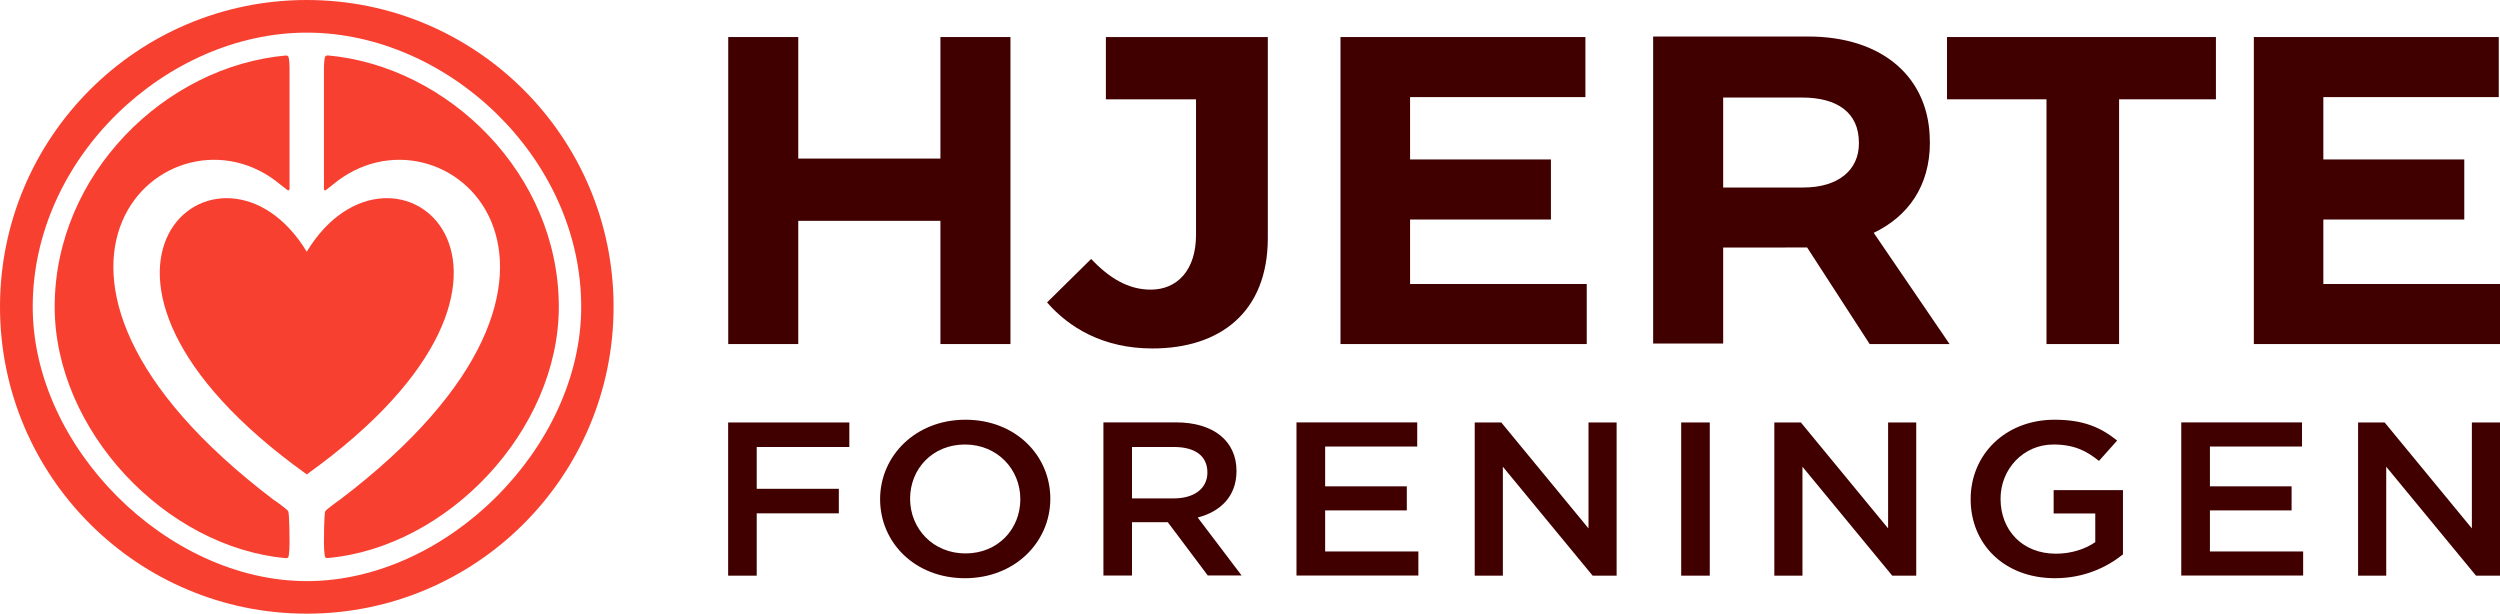
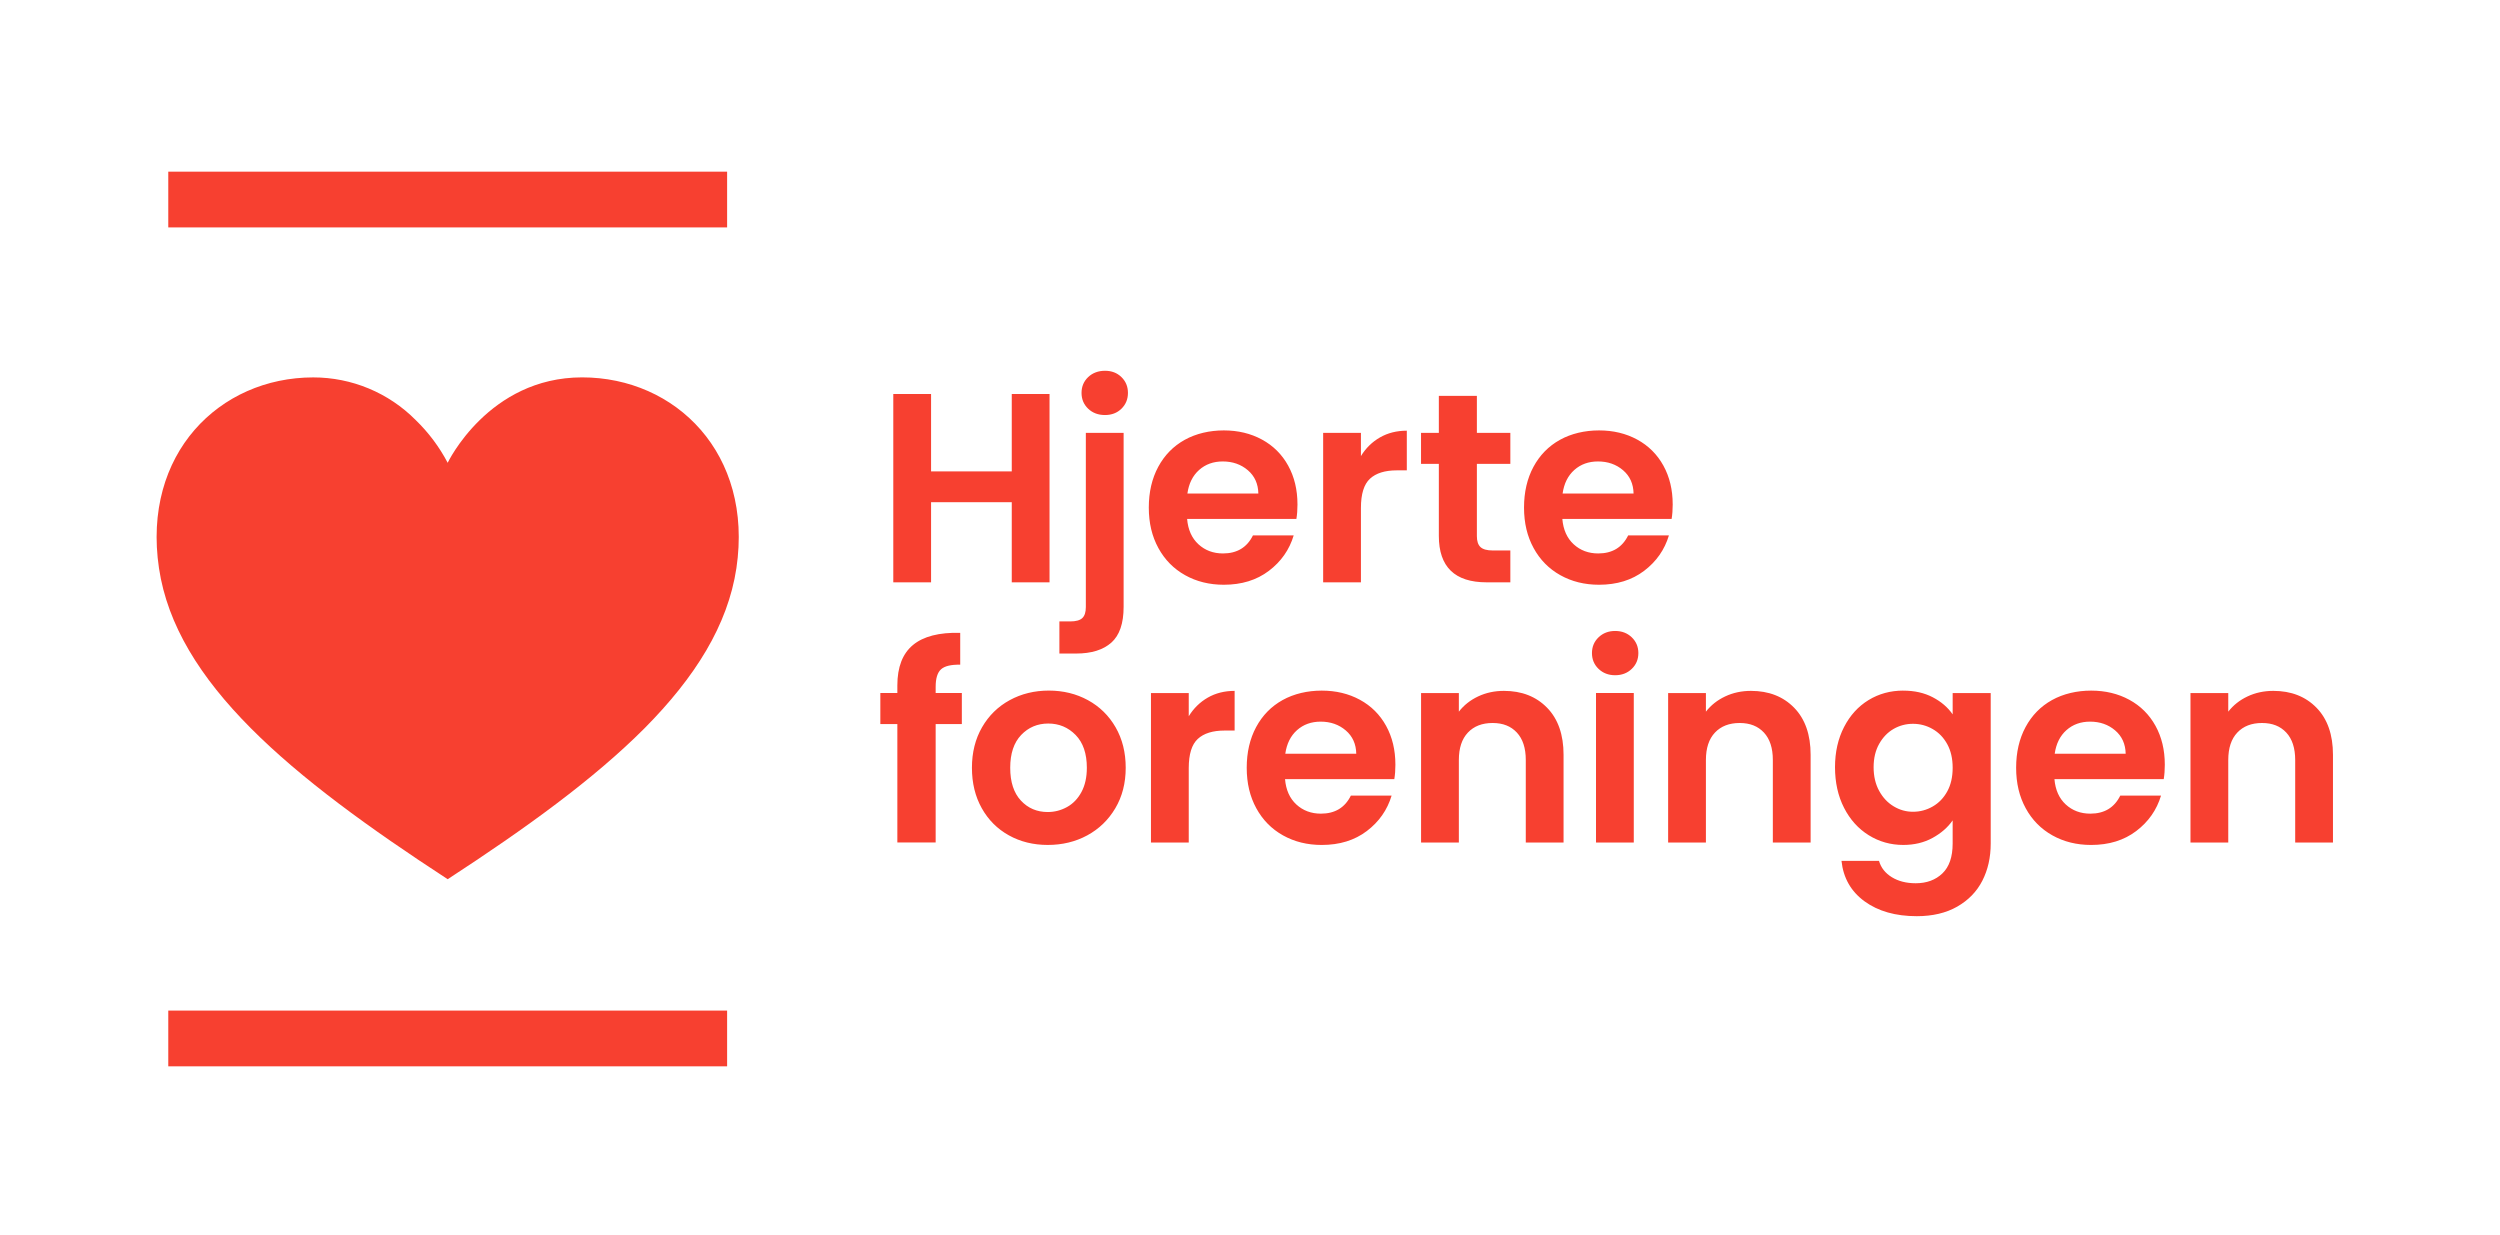
- <svg xmlns="http://www.w3.org/2000/svg" id="Layer_1" data-name="Layer 1" viewBox="0 0 283.46 69.58">
+ <svg xmlns="http://www.w3.org/2000/svg" id="Lag_1" data-name="Lag 1" viewBox="0 0 1639.08 809.22">
  <defs>
    <style>
      .cls-1 {
-         fill: #400000;
-       }
- 
-       .cls-1, .cls-2 {
-         stroke-width: 0px;
-       }
- 
-       .cls-2 {
        fill: #f74030;
      }
    </style>
  </defs>
-   <g>
-     <path class="cls-2" d="M37.13,6.29c-.11.01-.2.04-.24.09-.16.24-.16,1.35-.16,1.35v11.72s0,1.97,0,1.97c0,.07.03.13.06.15.02.02.07.02.14,0l.56-.44.22-.17c12.46-10.51,35.25,9.64.75,35.76l-.12.07h.01s-1.3.93-1.46,1.16c-.16.23-.16,3.47-.16,3.47v.1s0,1.44.16,1.68c.03.04.09.06.19.08,13.69-1.19,26.28-14.5,26.28-28.5,0-15.05-12.56-27.29-26.23-28.5Z" />
-     <path class="cls-2" d="M31.19,56.79h.01s-.11-.07-.11-.07C-3.41,30.6,19.38,10.45,31.83,20.96l.22.17.57.44c.07.02.11.02.15,0,.02-.02.04-.07.06-.15V7.73s0-1.11-.16-1.35c-.04-.05-.12-.08-.24-.09-13.68,1.21-26.23,13.45-26.23,28.5,0,14,12.58,27.31,26.28,28.5.08-.02.15-.04.19-.08.16-.23.16-1.68.16-1.68v-.1s0-3.24-.16-3.48c-.16-.24-1.47-1.17-1.47-1.17Z" />
-     <path class="cls-2" d="M34.78,28.54h0c-9.72-16.06-32.06,2.3,0,25.25h0c32.07-22.95,9.72-41.31,0-25.25Z" />
-     <path class="cls-2" d="M34.78,0C15.57,0,0,15.58,0,34.79s15.57,34.79,34.78,34.79,34.79-15.58,34.79-34.79S54,0,34.78,0ZM34.8,65.89c-15.88,0-31.09-15.21-31.09-31.09C3.7,17.84,18.92,3.7,34.8,3.7s31.1,14.15,31.1,31.1c0,15.88-15.21,31.09-31.1,31.09Z" />
+   <g id="Logo">
+     <g>
+       <path class="cls-1" d="M381.65,247.42c-61.42,0-88.14,56-88.14,56-5.45-10.38-12.52-19.83-20.94-27.99-17.77-17.93-41.96-28-67.2-27.99-61.45,0-112.31,50.09-101.14,125.06,11.17,74.96,86.18,136.75,189.28,203.94,51.52-33.55,96.05-65.82,129.13-99.03,33.03-33.32,54.55-67.43,60.18-104.96,11.14-74.94-39.72-125.03-101.17-125.03" />
+       <rect class="cls-1" x="110.33" y="112.55" width="366.39" height="36.55" />
+       <rect class="cls-1" x="110.33" y="662.57" width="366.39" height="36.55" />
+       <g>
+         <path class="cls-1" d="M1490.46,452.96c-6.13,0-11.76,1.21-16.89,3.63s-9.35,5.75-12.65,10v-12.21h-24.77v98.01h24.77v-54.13c0-7.78,1.97-13.77,5.93-17.96,3.95-4.19,9.35-6.28,16.19-6.28s12.03,2.1,15.92,6.28c3.89,4.19,5.84,10.17,5.84,17.96v54.13h24.77v-57.5c0-13.21-3.6-23.5-10.79-30.87-7.19-7.37-16.63-11.06-28.3-11.06M1347.13,494.18c.94-6.6,3.51-11.76,7.7-15.48s9.35-5.57,15.48-5.57c6.49,0,11.97,1.92,16.45,5.75s6.78,8.93,6.9,15.3h-46.53,0ZM1419.31,501.26c0-9.55-2.03-18.01-6.1-25.39-4.07-7.37-9.79-13.06-17.16-17.07s-15.72-6.01-25.03-6.01-18.22,2.06-25.65,6.19-13.21,10.03-17.34,17.69c-4.13,7.67-6.19,16.57-6.19,26.71s2.09,18.87,6.28,26.54c4.19,7.67,10.02,13.59,17.51,17.78s15.95,6.28,25.39,6.28c11.68,0,21.52-3.04,29.54-9.11s13.45-13.83,16.28-23.26h-26.71c-3.89,7.9-10.44,11.85-19.64,11.85-6.37,0-11.74-2-16.1-6.01s-6.84-9.55-7.43-16.63h71.65c.47-2.83.71-6.01.71-9.55M1280.23,503.38c0,6.01-1.18,11.18-3.54,15.48-2.36,4.31-5.54,7.61-9.55,9.91s-8.31,3.45-12.91,3.45-8.7-1.18-12.65-3.54c-3.95-2.36-7.14-5.75-9.55-10.17-2.42-4.42-3.63-9.58-3.63-15.48s1.21-11,3.63-15.3,5.57-7.58,9.46-9.82,8.14-3.36,12.74-3.36,8.9,1.15,12.91,3.45,7.19,5.6,9.55,9.91c2.36,4.31,3.54,9.46,3.54,15.48M1247.85,452.78c-8.38,0-15.95,2.06-22.73,6.19s-12.15,10.03-16.1,17.69c-3.95,7.67-5.93,16.45-5.93,26.36s1.97,18.9,5.93,26.62c3.95,7.73,9.35,13.71,16.19,17.96s14.39,6.37,22.64,6.37c7.19,0,13.59-1.53,19.19-4.6,5.6-3.07,10-6.9,13.18-11.5v15.21c0,8.73-2.24,15.24-6.72,19.55-4.48,4.3-10.32,6.46-17.51,6.46-6.13,0-11.35-1.33-15.66-3.98-4.31-2.65-7.11-6.22-8.4-10.7h-24.59c1.18,11.2,6.22,20.05,15.13,26.54,8.9,6.48,20.31,9.73,34.23,9.73,10.38,0,19.22-2.1,26.54-6.28,7.31-4.19,12.8-9.85,16.45-16.98,3.65-7.14,5.48-15.24,5.48-24.32v-98.72h-24.94v13.98c-3.18-4.6-7.55-8.34-13.09-11.23-5.54-2.89-11.97-4.33-19.28-4.33M1147.99,452.96c-6.13,0-11.76,1.21-16.89,3.63s-9.35,5.75-12.65,10v-12.21h-24.77v98.01h24.77v-54.13c0-7.78,1.97-13.77,5.93-17.96,3.95-4.19,9.35-6.28,16.19-6.28s12.03,2.1,15.92,6.28c3.89,4.19,5.84,10.17,5.84,17.96v54.13h24.77v-57.5c0-13.21-3.6-23.5-10.79-30.87-7.2-7.37-16.63-11.06-28.31-11.06M1046.39,552.38h24.77v-98.01h-24.77v98.01ZM1058.95,442.7c4.36,0,7.99-1.38,10.88-4.16,2.89-2.77,4.33-6.22,4.33-10.35s-1.45-7.58-4.33-10.35c-2.89-2.77-6.52-4.16-10.88-4.16s-7.99,1.39-10.88,4.16c-2.89,2.77-4.33,6.22-4.33,10.35s1.44,7.58,4.33,10.35c2.89,2.77,6.52,4.16,10.88,4.16M986.01,452.96c-6.13,0-11.76,1.21-16.89,3.63s-9.35,5.75-12.65,10v-12.21h-24.77v98.01h24.77v-54.13c0-7.78,1.97-13.77,5.93-17.96,3.95-4.19,9.35-6.28,16.19-6.28s12.03,2.1,15.92,6.28c3.89,4.19,5.84,10.17,5.84,17.96v54.13h24.77v-57.5c0-13.21-3.6-23.5-10.79-30.87-7.2-7.37-16.63-11.06-28.31-11.06M842.68,494.18c.94-6.6,3.51-11.76,7.7-15.48s9.35-5.57,15.48-5.57c6.48,0,11.97,1.92,16.45,5.75,4.48,3.83,6.78,8.93,6.9,15.3h-46.53ZM914.86,501.26c0-9.55-2.03-18.01-6.1-25.39-4.07-7.37-9.79-13.06-17.16-17.07s-15.72-6.01-25.03-6.01-18.22,2.06-25.65,6.19c-7.43,4.13-13.21,10.03-17.34,17.69-4.13,7.67-6.19,16.57-6.19,26.71s2.09,18.87,6.28,26.54,10.02,13.59,17.51,17.78,15.95,6.28,25.39,6.28c11.68,0,21.52-3.04,29.54-9.11s13.45-13.83,16.28-23.26h-26.71c-3.89,7.9-10.44,11.85-19.64,11.85-6.37,0-11.74-2-16.1-6.01s-6.84-9.55-7.43-16.63h71.65c.47-2.83.71-6.01.71-9.55M779.38,469.59v-15.21h-24.77v98.01h24.77v-48.83c0-9.08,1.97-15.45,5.93-19.11,3.95-3.65,9.82-5.48,17.6-5.48h6.55v-26.01c-6.61,0-12.47,1.48-17.6,4.42-5.13,2.95-9.29,7.02-12.47,12.21M686.92,532.39c-7.08,0-12.94-2.5-17.6-7.52-4.66-5.01-6.99-12.18-6.99-21.49s2.39-16.48,7.16-21.49c4.78-5.01,10.7-7.52,17.78-7.52s13.06,2.51,17.96,7.52c4.89,5.01,7.34,12.18,7.34,21.49,0,6.25-1.18,11.56-3.54,15.92s-5.51,7.64-9.46,9.82-8.17,3.27-12.65,3.27M686.92,553.97c9.55,0,18.19-2.09,25.92-6.28,7.72-4.19,13.86-10.11,18.4-17.78,4.54-7.67,6.81-16.51,6.81-26.54s-2.21-18.87-6.63-26.54-10.47-13.59-18.13-17.78c-7.67-4.19-16.22-6.28-25.65-6.28s-17.99,2.1-25.65,6.28c-7.67,4.19-13.71,10.11-18.13,17.78-4.42,7.67-6.63,16.51-6.63,26.54s2.15,18.87,6.46,26.54c4.3,7.67,10.23,13.59,17.78,17.78,7.55,4.19,16.04,6.28,25.47,6.28M630.61,454.37h-17.16v-4.07c0-5.54,1.18-9.38,3.54-11.5s6.55-3.12,12.56-3.01v-20.88c-13.8-.35-24.12,2.3-30.96,7.96-6.84,5.66-10.26,14.51-10.26,26.54v4.95h-11.15v20.34h11.15v77.66h25.12v-77.66h17.16v-20.34h0Z" />
+         <path class="cls-1" d="M1024.49,323.59c.94-6.6,3.51-11.76,7.7-15.48,4.18-3.72,9.35-5.57,15.48-5.57,6.48,0,11.97,1.92,16.45,5.75s6.78,8.93,6.9,15.3h-46.53,0ZM1096.67,330.66c0-9.55-2.03-18.01-6.1-25.39-4.07-7.37-9.79-13.06-17.16-17.07s-15.72-6.01-25.03-6.01-18.22,2.06-25.65,6.19-13.21,10.03-17.34,17.69c-4.13,7.67-6.19,16.57-6.19,26.71s2.09,18.87,6.28,26.54c4.18,7.67,10.02,13.59,17.51,17.78,7.49,4.19,15.95,6.28,25.39,6.28,11.68,0,21.52-3.04,29.54-9.11s13.45-13.83,16.28-23.26h-26.71c-3.89,7.9-10.44,11.85-19.64,11.85-6.37,0-11.74-2-16.1-6.01s-6.84-9.55-7.43-16.63h71.65c.47-2.83.71-6.01.71-9.55M990.23,304.13v-20.34h-21.94v-24.24h-24.94v24.24h-11.68v20.34h11.68v47.23c0,20.29,10.44,30.43,31.31,30.43h15.57v-20.88h-11.5c-3.78,0-6.46-.74-8.05-2.21-1.59-1.47-2.39-3.86-2.39-7.16v-47.41h21.94ZM892.27,299v-15.21h-24.77v98.01h24.77v-48.83c0-9.08,1.97-15.45,5.93-19.11,3.95-3.65,9.82-5.48,17.6-5.48h6.55v-26.01c-6.61,0-12.47,1.48-17.6,4.42-5.13,2.95-9.29,7.02-12.47,12.21M778.49,323.59c.94-6.6,3.51-11.76,7.7-15.48s9.35-5.57,15.48-5.57c6.48,0,11.97,1.92,16.45,5.75,4.48,3.83,6.78,8.93,6.9,15.3h-46.53ZM850.66,330.66c0-9.55-2.03-18.01-6.1-25.39-4.07-7.37-9.79-13.06-17.16-17.07s-15.72-6.01-25.03-6.01-18.22,2.06-25.65,6.19c-7.43,4.13-13.21,10.03-17.34,17.69-4.13,7.67-6.19,16.57-6.19,26.71s2.09,18.87,6.28,26.54,10.02,13.59,17.51,17.78c7.49,4.19,15.95,6.28,25.39,6.28,11.68,0,21.52-3.04,29.54-9.11,8.02-6.07,13.45-13.83,16.28-23.26h-26.71c-3.89,7.9-10.44,11.85-19.64,11.85-6.37,0-11.74-2-16.1-6.01s-6.84-9.55-7.43-16.63h71.65c.47-2.83.71-6.01.71-9.55M736.68,283.78h-24.77v114.28c0,3.3-.77,5.69-2.3,7.16-1.53,1.47-4.19,2.21-7.96,2.21h-7.08v21.05h10.97c10.02,0,17.72-2.39,23.09-7.16,5.37-4.78,8.05-12.59,8.05-23.44v-114.11h0ZM724.48,272.11c4.36,0,7.96-1.38,10.79-4.16,2.83-2.77,4.25-6.22,4.25-10.35s-1.42-7.58-4.25-10.35c-2.83-2.77-6.43-4.16-10.79-4.16s-8.17,1.39-11.06,4.16-4.33,6.22-4.33,10.35,1.44,7.58,4.33,10.35c2.89,2.77,6.57,4.16,11.06,4.16M663.34,258.31v50.77h-52.9v-50.77h-24.77v123.48h24.77v-52.54h52.9v52.54h24.77v-123.48h-24.77Z" />
+       </g>
+     </g>
  </g>
-   <path class="cls-1" d="M96.3,50.68h-10.5s0,4.74,0,4.74h9.31v2.78h-9.31s0,7.07,0,7.07h-3.24v-17.37h13.74v2.78Z" />
-   <path class="cls-1" d="M109.41,65.56c-5.67,0-9.62-4.04-9.62-8.96,0-4.91,4.01-9.01,9.68-9.01s9.62,4.04,9.62,8.96c0,4.91-4.01,9.01-9.68,9.01ZM109.41,50.4c-3.67,0-6.22,2.75-6.22,6.15,0,3.4,2.61,6.2,6.28,6.2s6.22-2.75,6.22-6.15c0-3.4-2.61-6.2-6.28-6.2Z" />
-   <path class="cls-1" d="M136.95,65.26l-4.54-6.05h-4.06s0,6.05,0,6.05h-3.24v-17.37h8.23c4.25,0,6.86,2.11,6.86,5.51,0,2.88-1.82,4.61-4.4,5.28l4.98,6.57h-3.82ZM133.07,50.68h-4.72s0,5.83,0,5.83h4.75c2.32,0,3.8-1.14,3.8-2.93,0-1.91-1.42-2.9-3.82-2.9Z" />
-   <path class="cls-1" d="M160.69,50.63h-10.44s0,4.51,0,4.51h9.26v2.73h-9.26s0,4.66,0,4.66h10.57v2.73h-13.82v-17.37h13.69v2.73Z" />
-   <path class="cls-1" d="M180.11,47.9h3.19v17.37h-2.72s-10.18-12.35-10.18-12.35v12.35h-3.19v-17.37h3.01s9.89,12.01,9.89,12.01v-12.01Z" />
-   <path class="cls-1" d="M193.86,47.9v17.37h-3.24v-17.37h3.24Z" />
-   <path class="cls-1" d="M214.08,47.9h3.19v17.37h-2.72s-10.18-12.35-10.18-12.35v12.35h-3.19v-17.37h3.01s9.89,12.01,9.89,12.01v-12.01Z" />
-   <path class="cls-1" d="M233.01,65.56c-5.77,0-9.57-3.87-9.57-8.96s3.96-9.01,9.52-9.01c3.22,0,5.19.84,7.09,2.36l-2.06,2.31c-1.42-1.14-2.82-1.86-5.17-1.86-3.4,0-5.99,2.78-5.99,6.15,0,3.6,2.5,6.23,6.28,6.23,1.74,0,3.32-.52,4.46-1.31v-3.25s-4.72,0-4.72,0v-2.65h7.86v7.29c-1.82,1.46-4.43,2.7-7.7,2.7Z" />
-   <path class="cls-1" d="M261.01,50.63h-10.44s0,4.51,0,4.51h9.26v2.73h-9.26s0,4.66,0,4.66h10.57v2.73h-13.82v-17.37h13.69v2.73Z" />
-   <path class="cls-1" d="M280.27,47.9h3.19v17.37h-2.72s-10.18-12.35-10.18-12.35v12.35h-3.19v-17.37h3.01s9.89,12.01,9.89,12.01v-12.01Z" />
-   <polygon class="cls-1" points="106.63 17.98 90.51 17.98 90.51 4.2 82.57 4.2 82.57 39.01 90.51 39.01 90.51 25.04 106.63 25.04 106.63 39.01 114.57 39.01 114.57 4.2 106.63 4.2 106.63 17.98" />
-   <polygon class="cls-1" points="159.88 24.89 175.85 24.89 175.85 18.08 159.88 18.08 159.88 11.01 179.76 11.01 179.76 4.2 151.99 4.2 151.99 39.01 179.91 39.01 179.91 32.2 159.88 32.2 159.88 24.89" />
-   <polygon class="cls-1" points="220.76 11.26 232.04 11.26 232.04 39.01 240.27 39.01 240.27 11.26 251.25 11.26 251.25 4.2 220.76 4.2 220.76 11.26" />
-   <polygon class="cls-1" points="263.43 32.2 263.43 24.89 279.41 24.89 279.41 18.08 263.43 18.08 263.43 11.01 283.32 11.01 283.32 4.2 255.55 4.2 255.55 39.01 283.46 39.01 283.46 32.2 263.43 32.2" />
-   <path class="cls-1" d="M125.39,4.2v7.06h10.22v15.37c0,4.03-2.15,6.21-5.14,6.21-2.53,0-4.68-1.29-6.75-3.48l-5,4.93c2.47,2.83,6.33,5.22,11.95,5.22,7.63,0,13.08-4.08,13.08-12.53V4.2h-18.37Z" />
-   <path class="cls-1" d="M218.81,16.13v-.1c0-7.11-5.21-11.89-13.81-11.89h-17.56v34.81h7.94v-10.88s9.29,0,9.52-.01l7.09,10.95h9.06l-8.6-12.61c3.85-1.85,6.37-5.25,6.37-10.26ZM195.38,11.06h8.95c3.97,0,6.44,1.69,6.44,5.12v.1c0,2.98-2.32,4.98-6.29,4.98h-9.1v-10.2Z" />
</svg>
